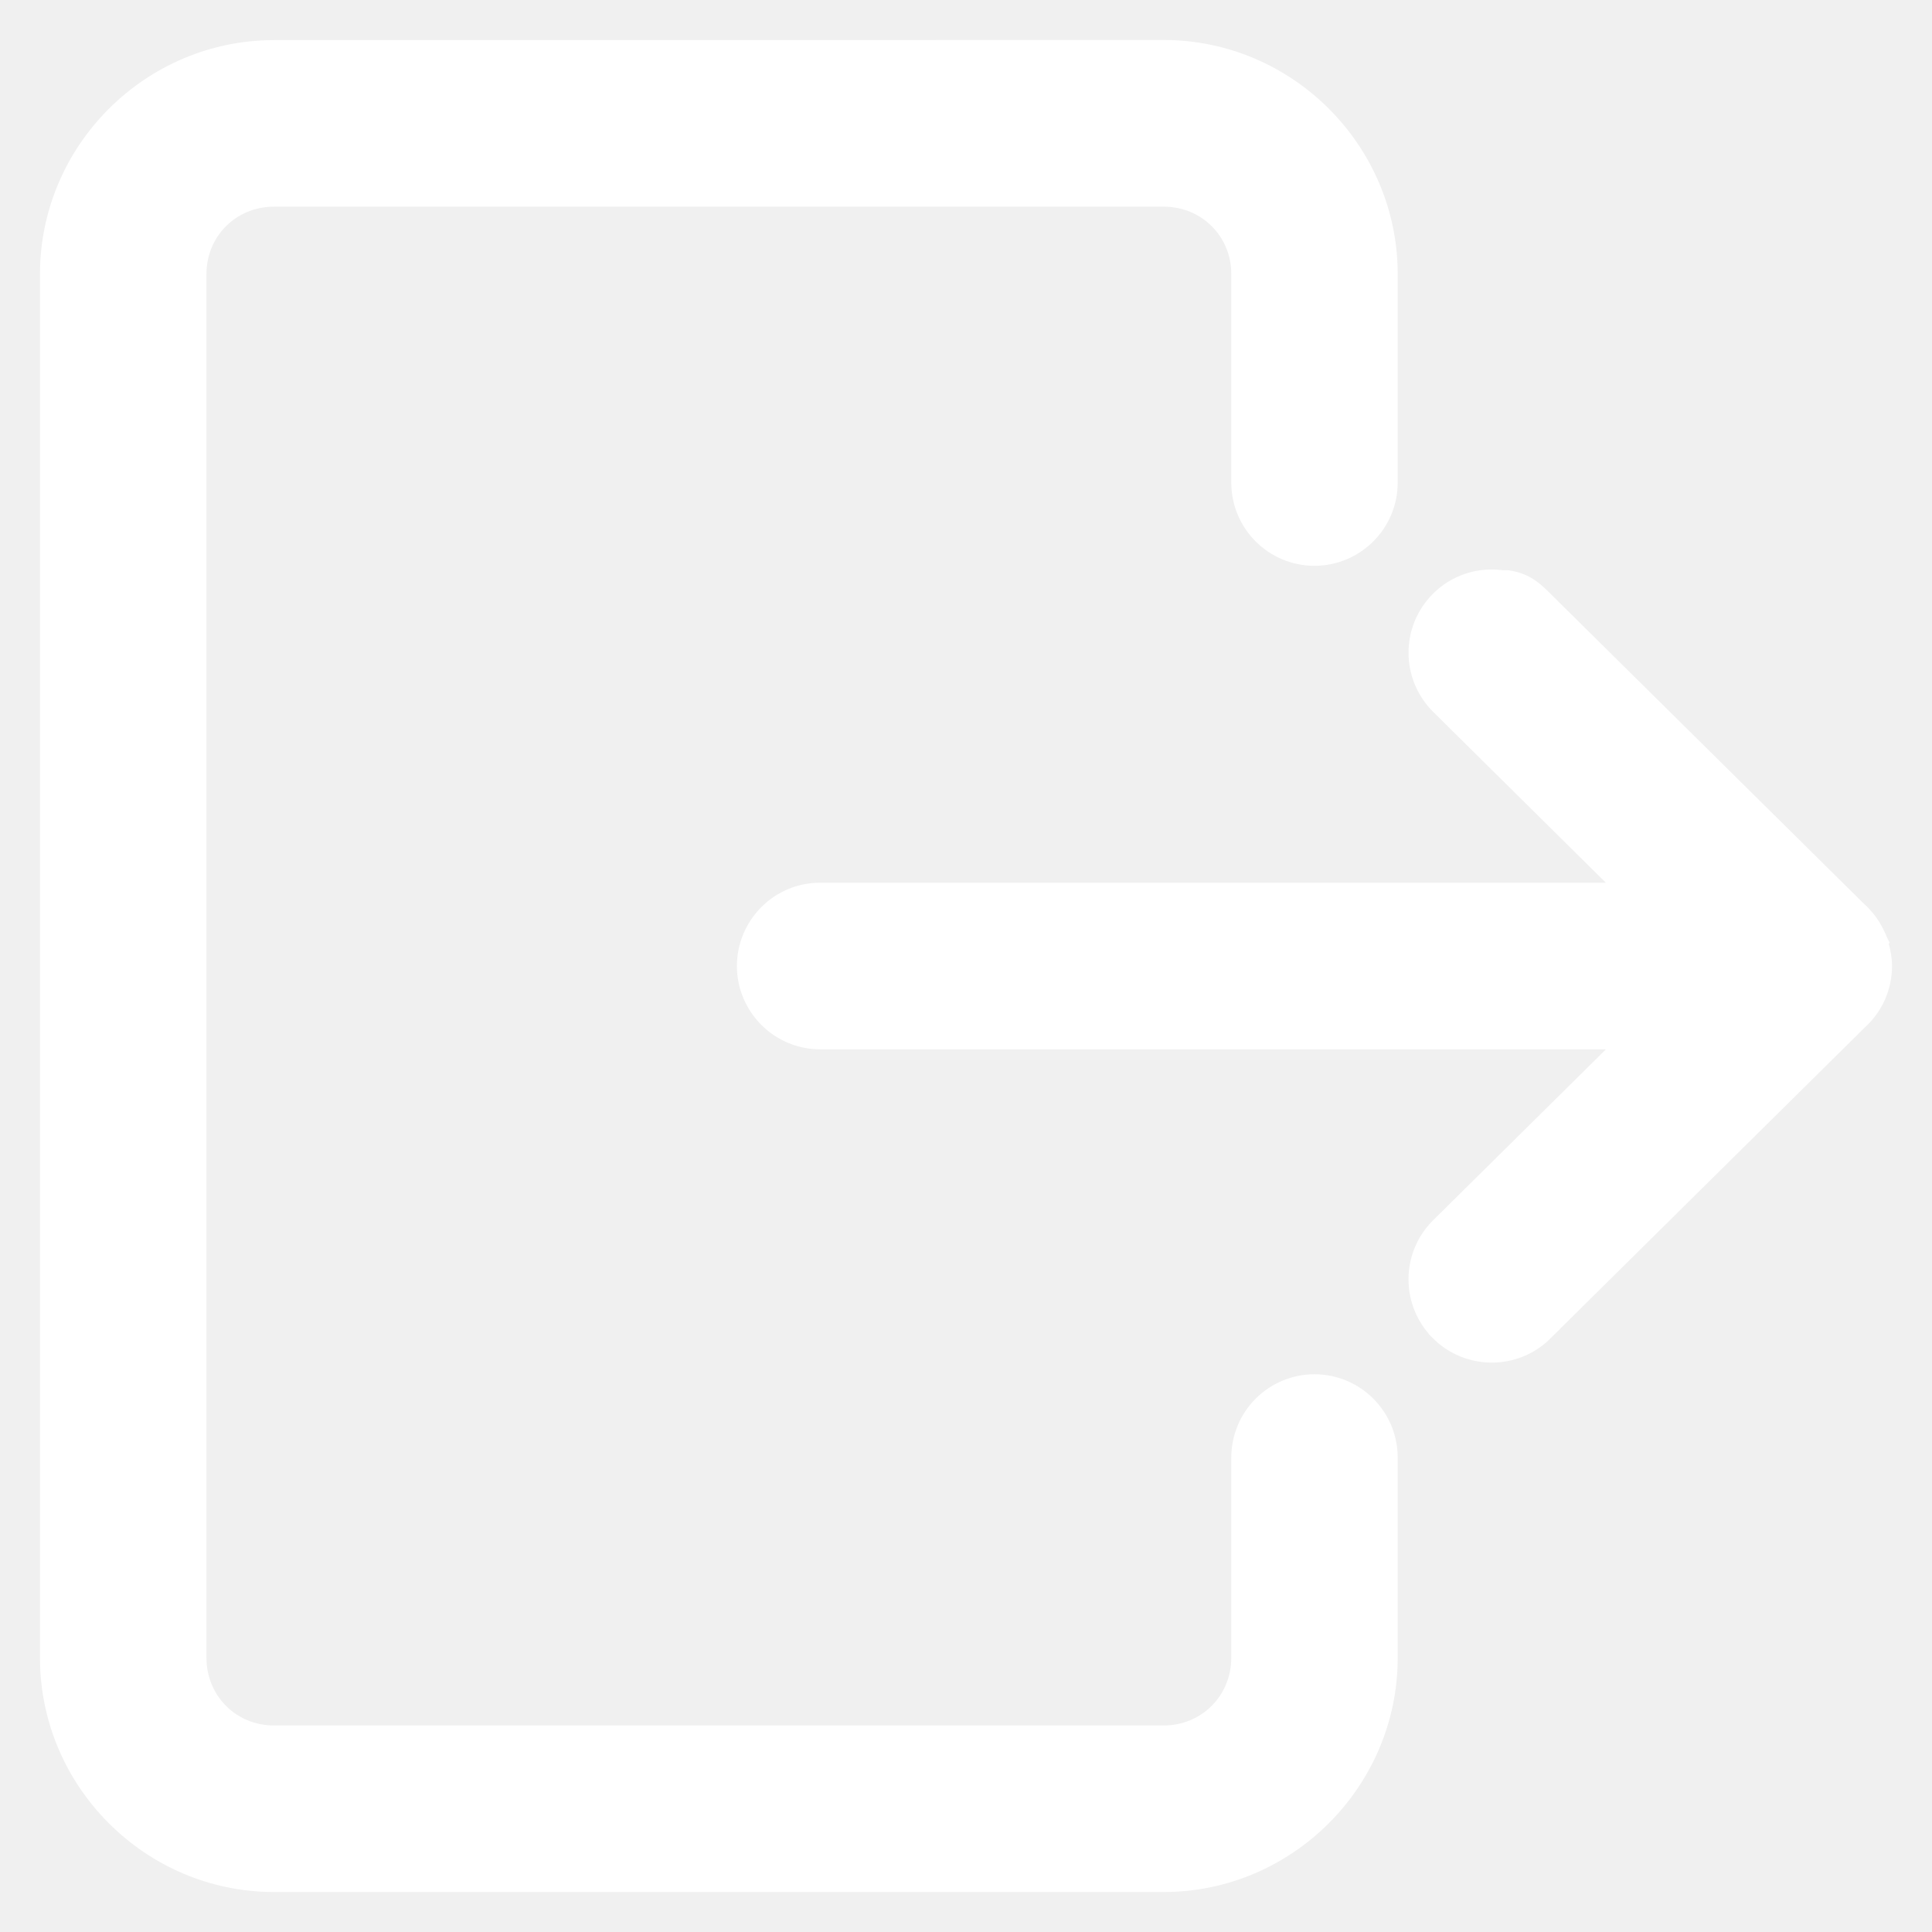
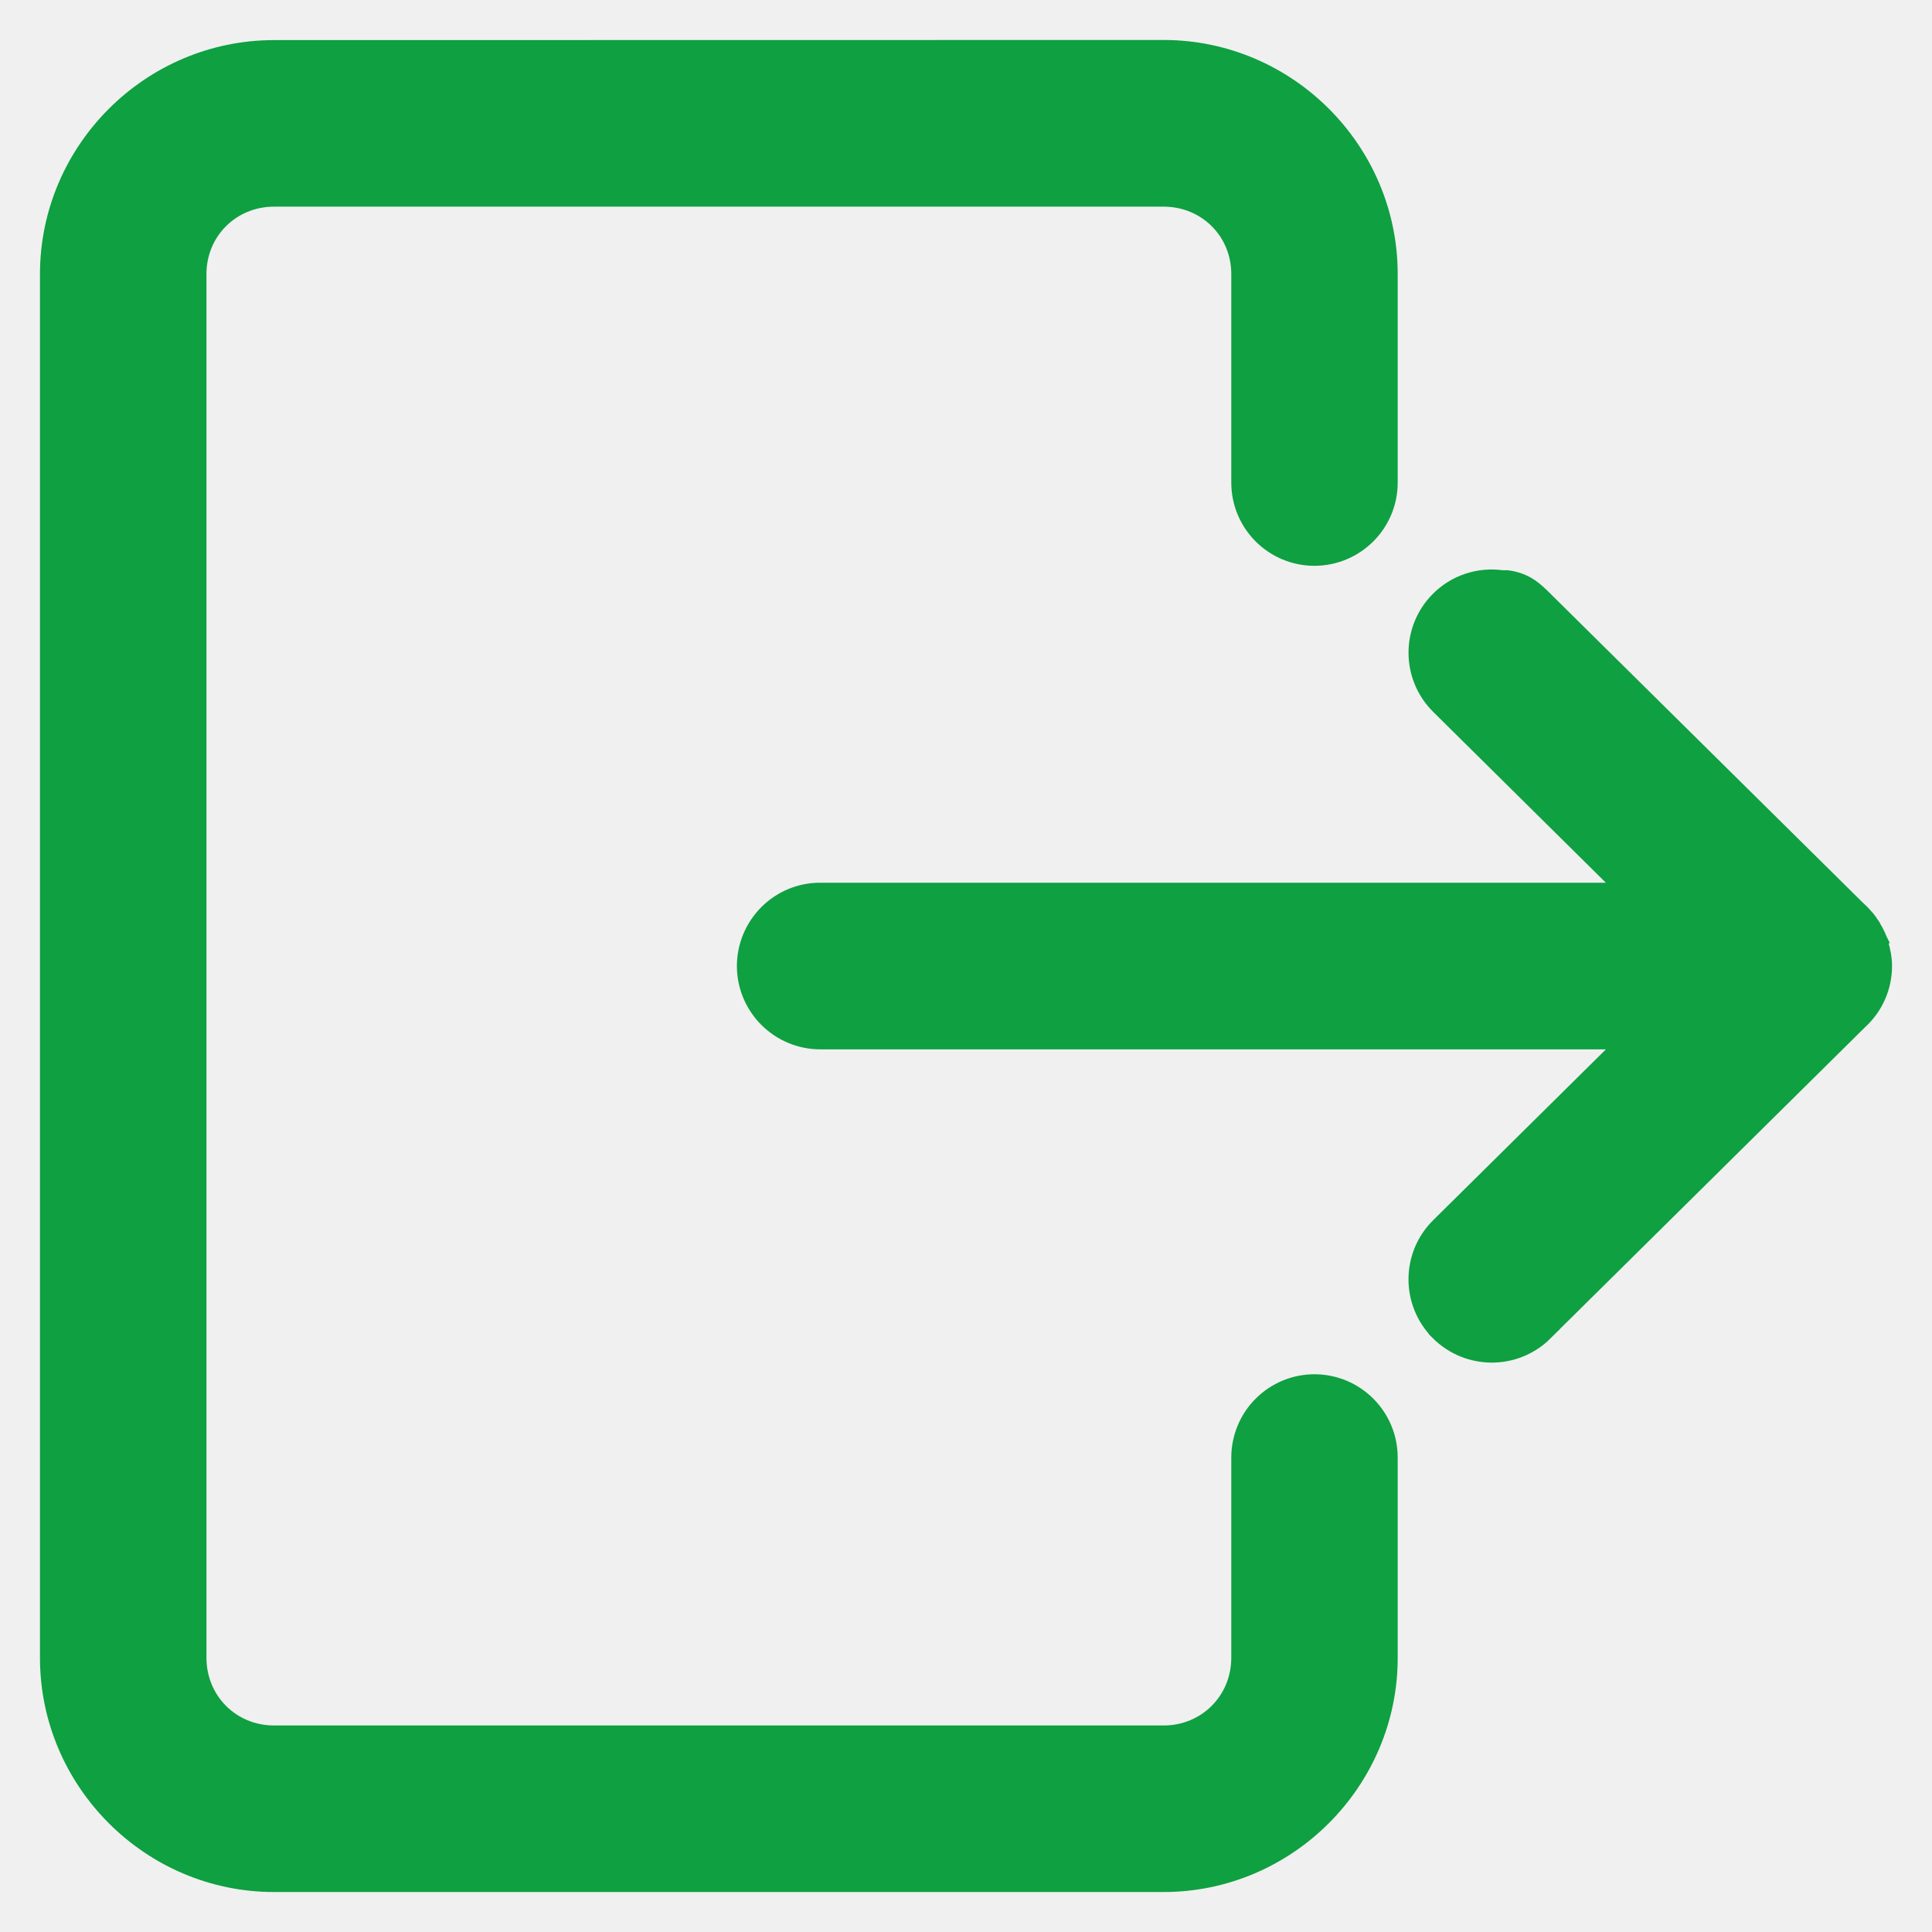
<svg xmlns="http://www.w3.org/2000/svg" width="29" height="29" viewBox="0 0 29 29" fill="none">
-   <path d="M17.466 0.8C19.287 0.8 20.78 2.293 20.78 4.114V7.243C20.78 7.822 20.311 8.291 19.732 8.293H19.731C19.151 8.293 18.682 7.823 18.682 7.243V4.114C18.682 3.435 18.147 2.902 17.466 2.902H4.114C3.434 2.902 2.899 3.435 2.899 4.114V24.885C2.9 25.565 3.433 26.1 4.114 26.1H17.466C18.146 26.1 18.681 25.565 18.682 24.885V21.88C18.682 21.601 18.792 21.333 18.989 21.136C19.186 20.939 19.453 20.828 19.731 20.828H19.732C20.313 20.83 20.78 21.3 20.78 21.88V24.885C20.78 26.704 19.287 28.2 17.466 28.2H4.114C2.293 28.2 0.8 26.706 0.8 24.885V4.115C0.8 2.294 2.293 0.802 4.114 0.802L17.466 0.8ZM22.54 8.759H22.615L22.63 8.761C22.877 8.798 23.001 8.924 23.129 9.051L23.13 9.052L27.859 13.729L27.862 13.73L27.886 13.753C27.903 13.77 27.918 13.787 27.933 13.805L27.95 13.824L27.96 13.834L27.966 13.841C27.987 13.866 28.004 13.893 28.018 13.914C28.02 13.917 28.023 13.92 28.025 13.923C28.032 13.932 28.037 13.94 28.04 13.945C28.042 13.949 28.043 13.953 28.044 13.954L28.046 13.958H28.045C28.06 13.982 28.075 14.007 28.088 14.033C28.109 14.073 28.126 14.114 28.137 14.143L28.15 14.178V14.192C28.18 14.29 28.2 14.393 28.2 14.501C28.2 14.797 28.075 15.078 27.855 15.276L27.845 15.286L23.131 19.948L23.132 19.949C22.719 20.358 22.055 20.353 21.646 19.943V19.942C21.238 19.53 21.241 18.864 21.654 18.457L24.592 15.551H12.312C12.034 15.551 11.767 15.44 11.57 15.243C11.374 15.047 11.261 14.781 11.261 14.501C11.261 14.221 11.374 13.953 11.57 13.757C11.767 13.56 12.033 13.449 12.312 13.45H24.591L21.654 10.544C21.242 10.136 21.238 9.471 21.646 9.059C21.88 8.821 22.212 8.712 22.54 8.759Z" fill="white" stroke="white" stroke-width="0.4" />
+   <path d="M17.466 0.8C19.287 0.8 20.78 2.293 20.78 4.114V7.243C20.78 7.822 20.311 8.291 19.732 8.293H19.731C19.151 8.293 18.682 7.823 18.682 7.243V4.114C18.682 3.435 18.147 2.902 17.466 2.902H4.114C3.434 2.902 2.899 3.435 2.899 4.114V24.885C2.9 25.565 3.433 26.1 4.114 26.1H17.466C18.146 26.1 18.681 25.565 18.682 24.885V21.88C18.682 21.601 18.792 21.333 18.989 21.136C19.186 20.939 19.453 20.828 19.731 20.828H19.732C20.313 20.83 20.78 21.3 20.78 21.88V24.885C20.78 26.704 19.287 28.2 17.466 28.2H4.114C2.293 28.2 0.8 26.706 0.8 24.885V4.115C0.8 2.294 2.293 0.802 4.114 0.802L17.466 0.8ZM22.54 8.759H22.615L22.63 8.761C22.877 8.798 23.001 8.924 23.129 9.051L23.13 9.052L27.859 13.729L27.862 13.73L27.886 13.753C27.903 13.77 27.918 13.787 27.933 13.805L27.95 13.824L27.96 13.834L27.966 13.841C27.987 13.866 28.004 13.893 28.018 13.914C28.02 13.917 28.023 13.92 28.025 13.923C28.032 13.932 28.037 13.94 28.04 13.945C28.042 13.949 28.043 13.953 28.044 13.954L28.046 13.958H28.045C28.06 13.982 28.075 14.007 28.088 14.033C28.109 14.073 28.126 14.114 28.137 14.143L28.15 14.178V14.192C28.18 14.29 28.2 14.393 28.2 14.501C28.2 14.797 28.075 15.078 27.855 15.276L27.845 15.286L23.131 19.948L23.132 19.949C22.719 20.358 22.055 20.353 21.646 19.943V19.942C21.238 19.53 21.241 18.864 21.654 18.457L24.592 15.551H12.312C12.034 15.551 11.767 15.44 11.57 15.243C11.374 15.047 11.261 14.781 11.261 14.501C11.261 14.221 11.374 13.953 11.57 13.757C11.767 13.56 12.033 13.449 12.312 13.45H24.591L21.654 10.544C21.242 10.136 21.238 9.471 21.646 9.059C21.88 8.821 22.212 8.712 22.54 8.759Z" fill="#0EA041" stroke="#0EA041" stroke-width="0.4" />
</svg>
